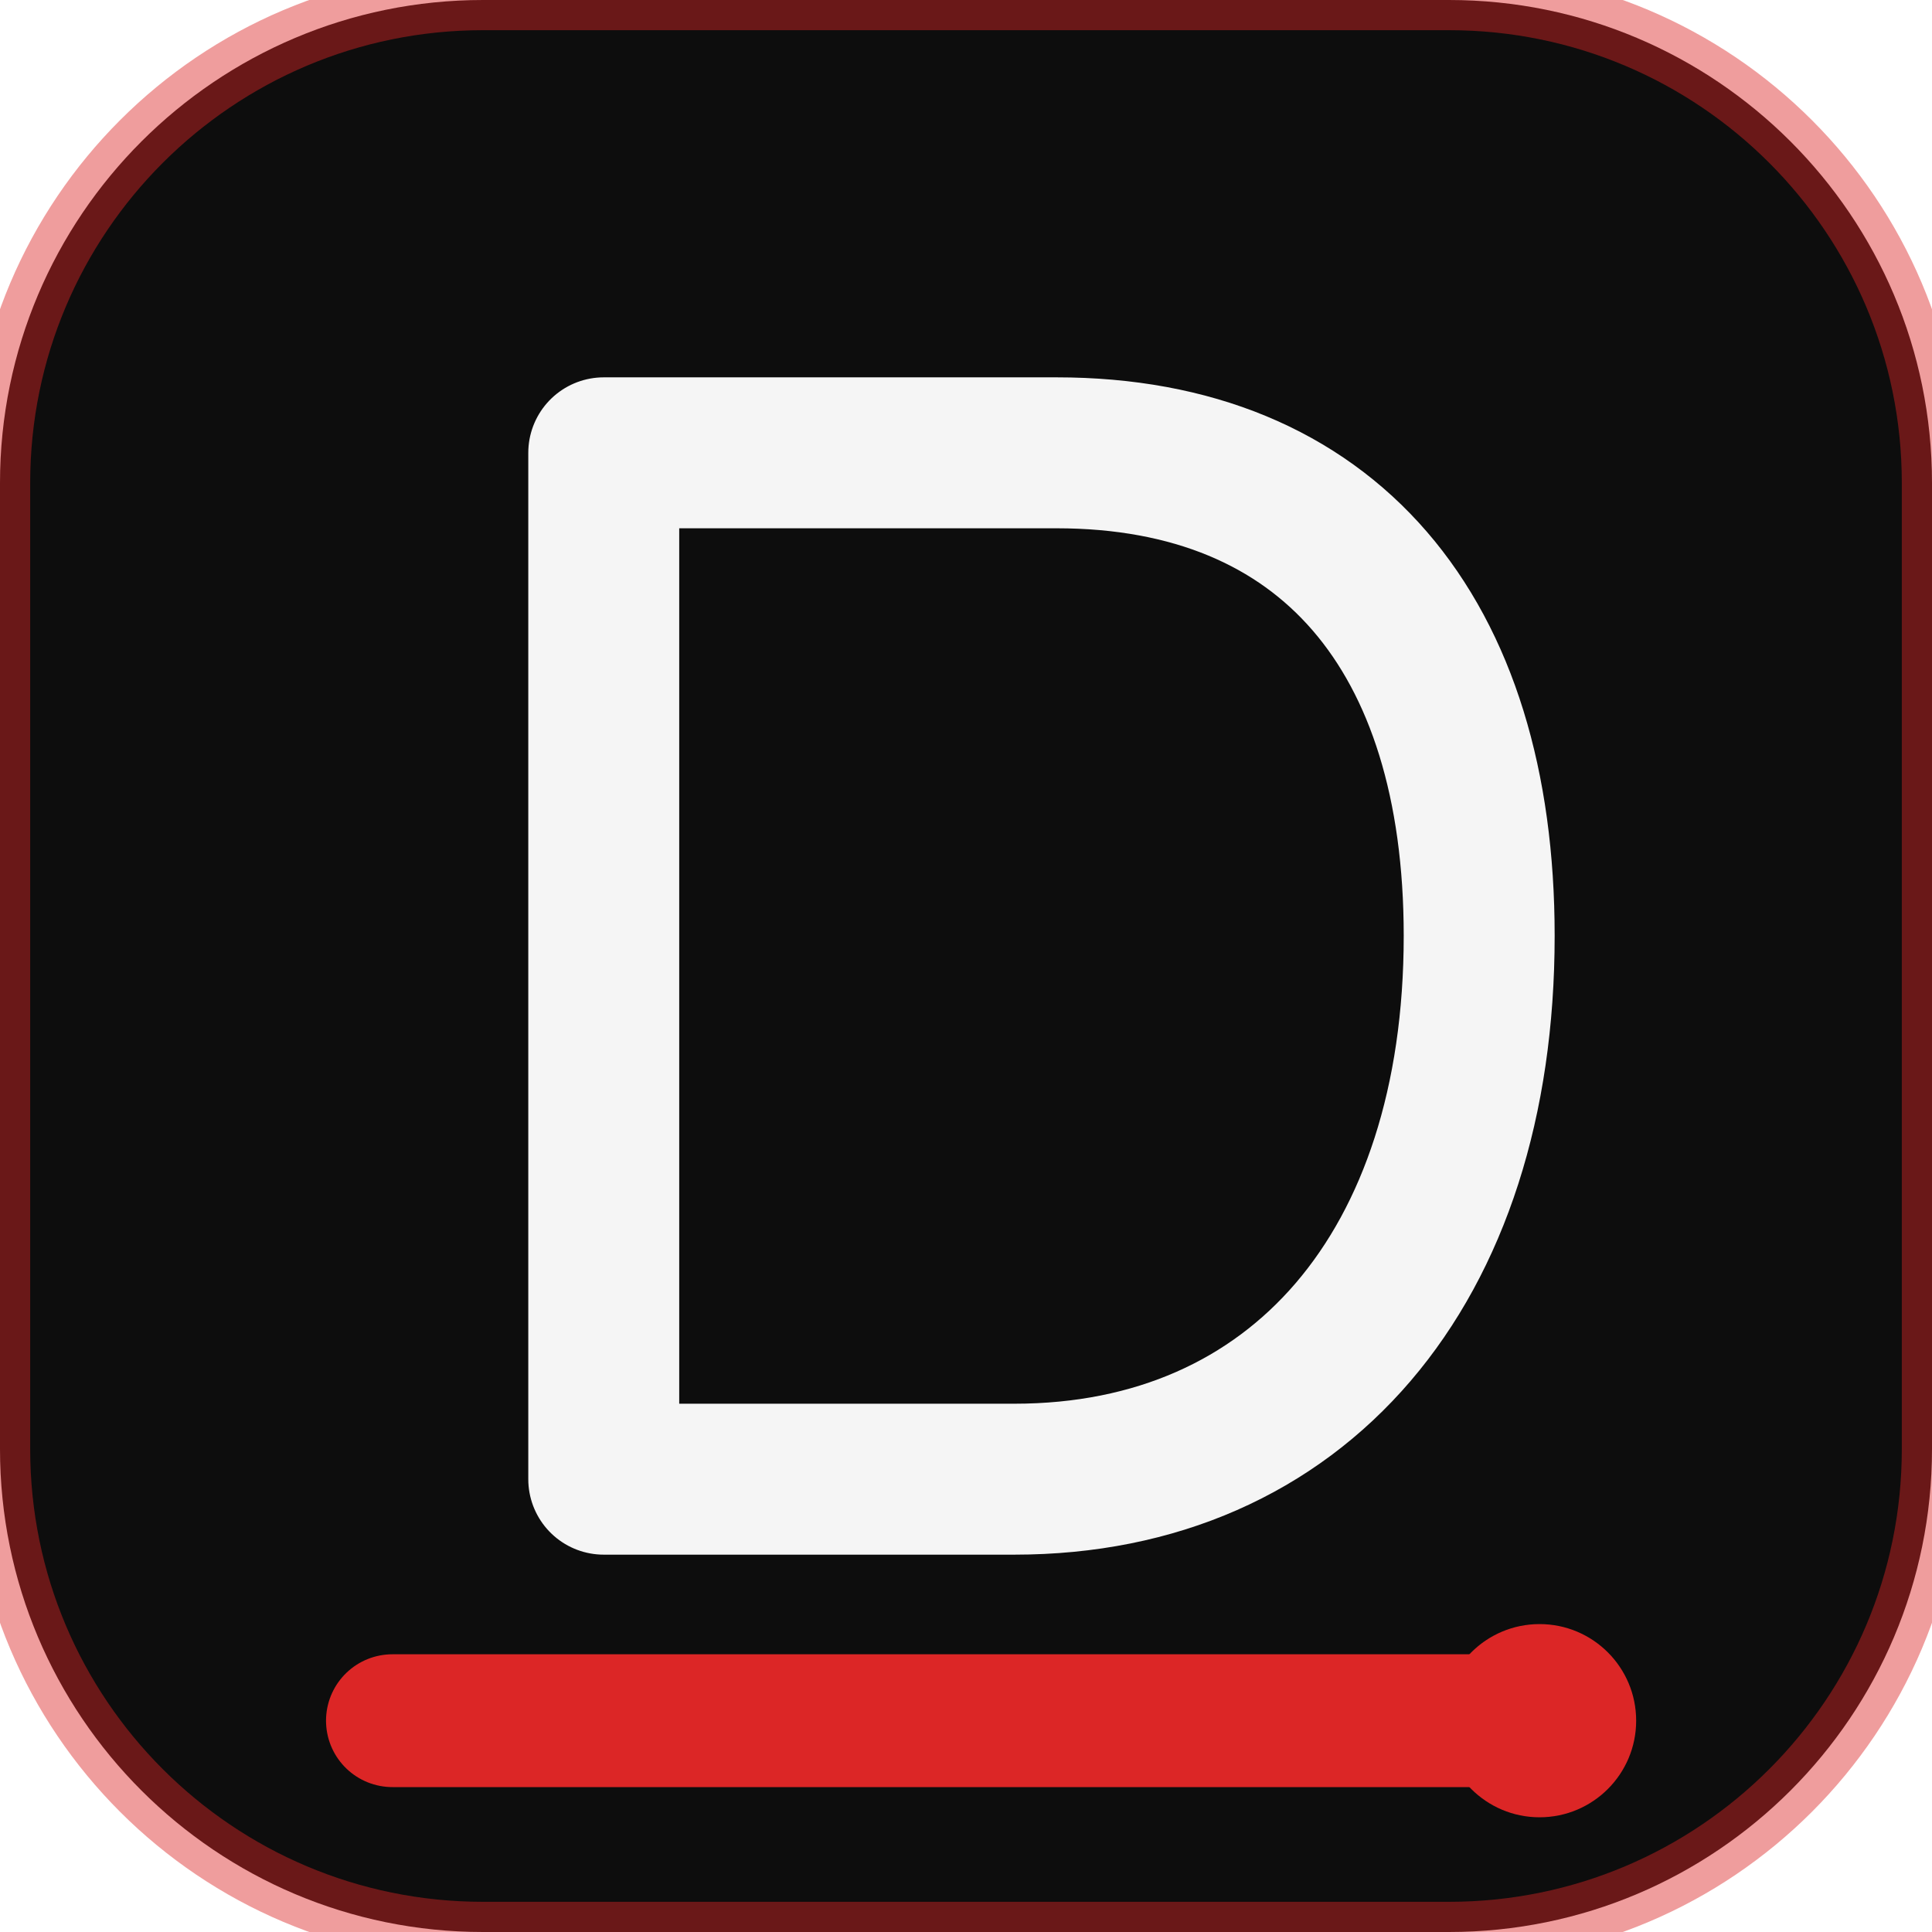
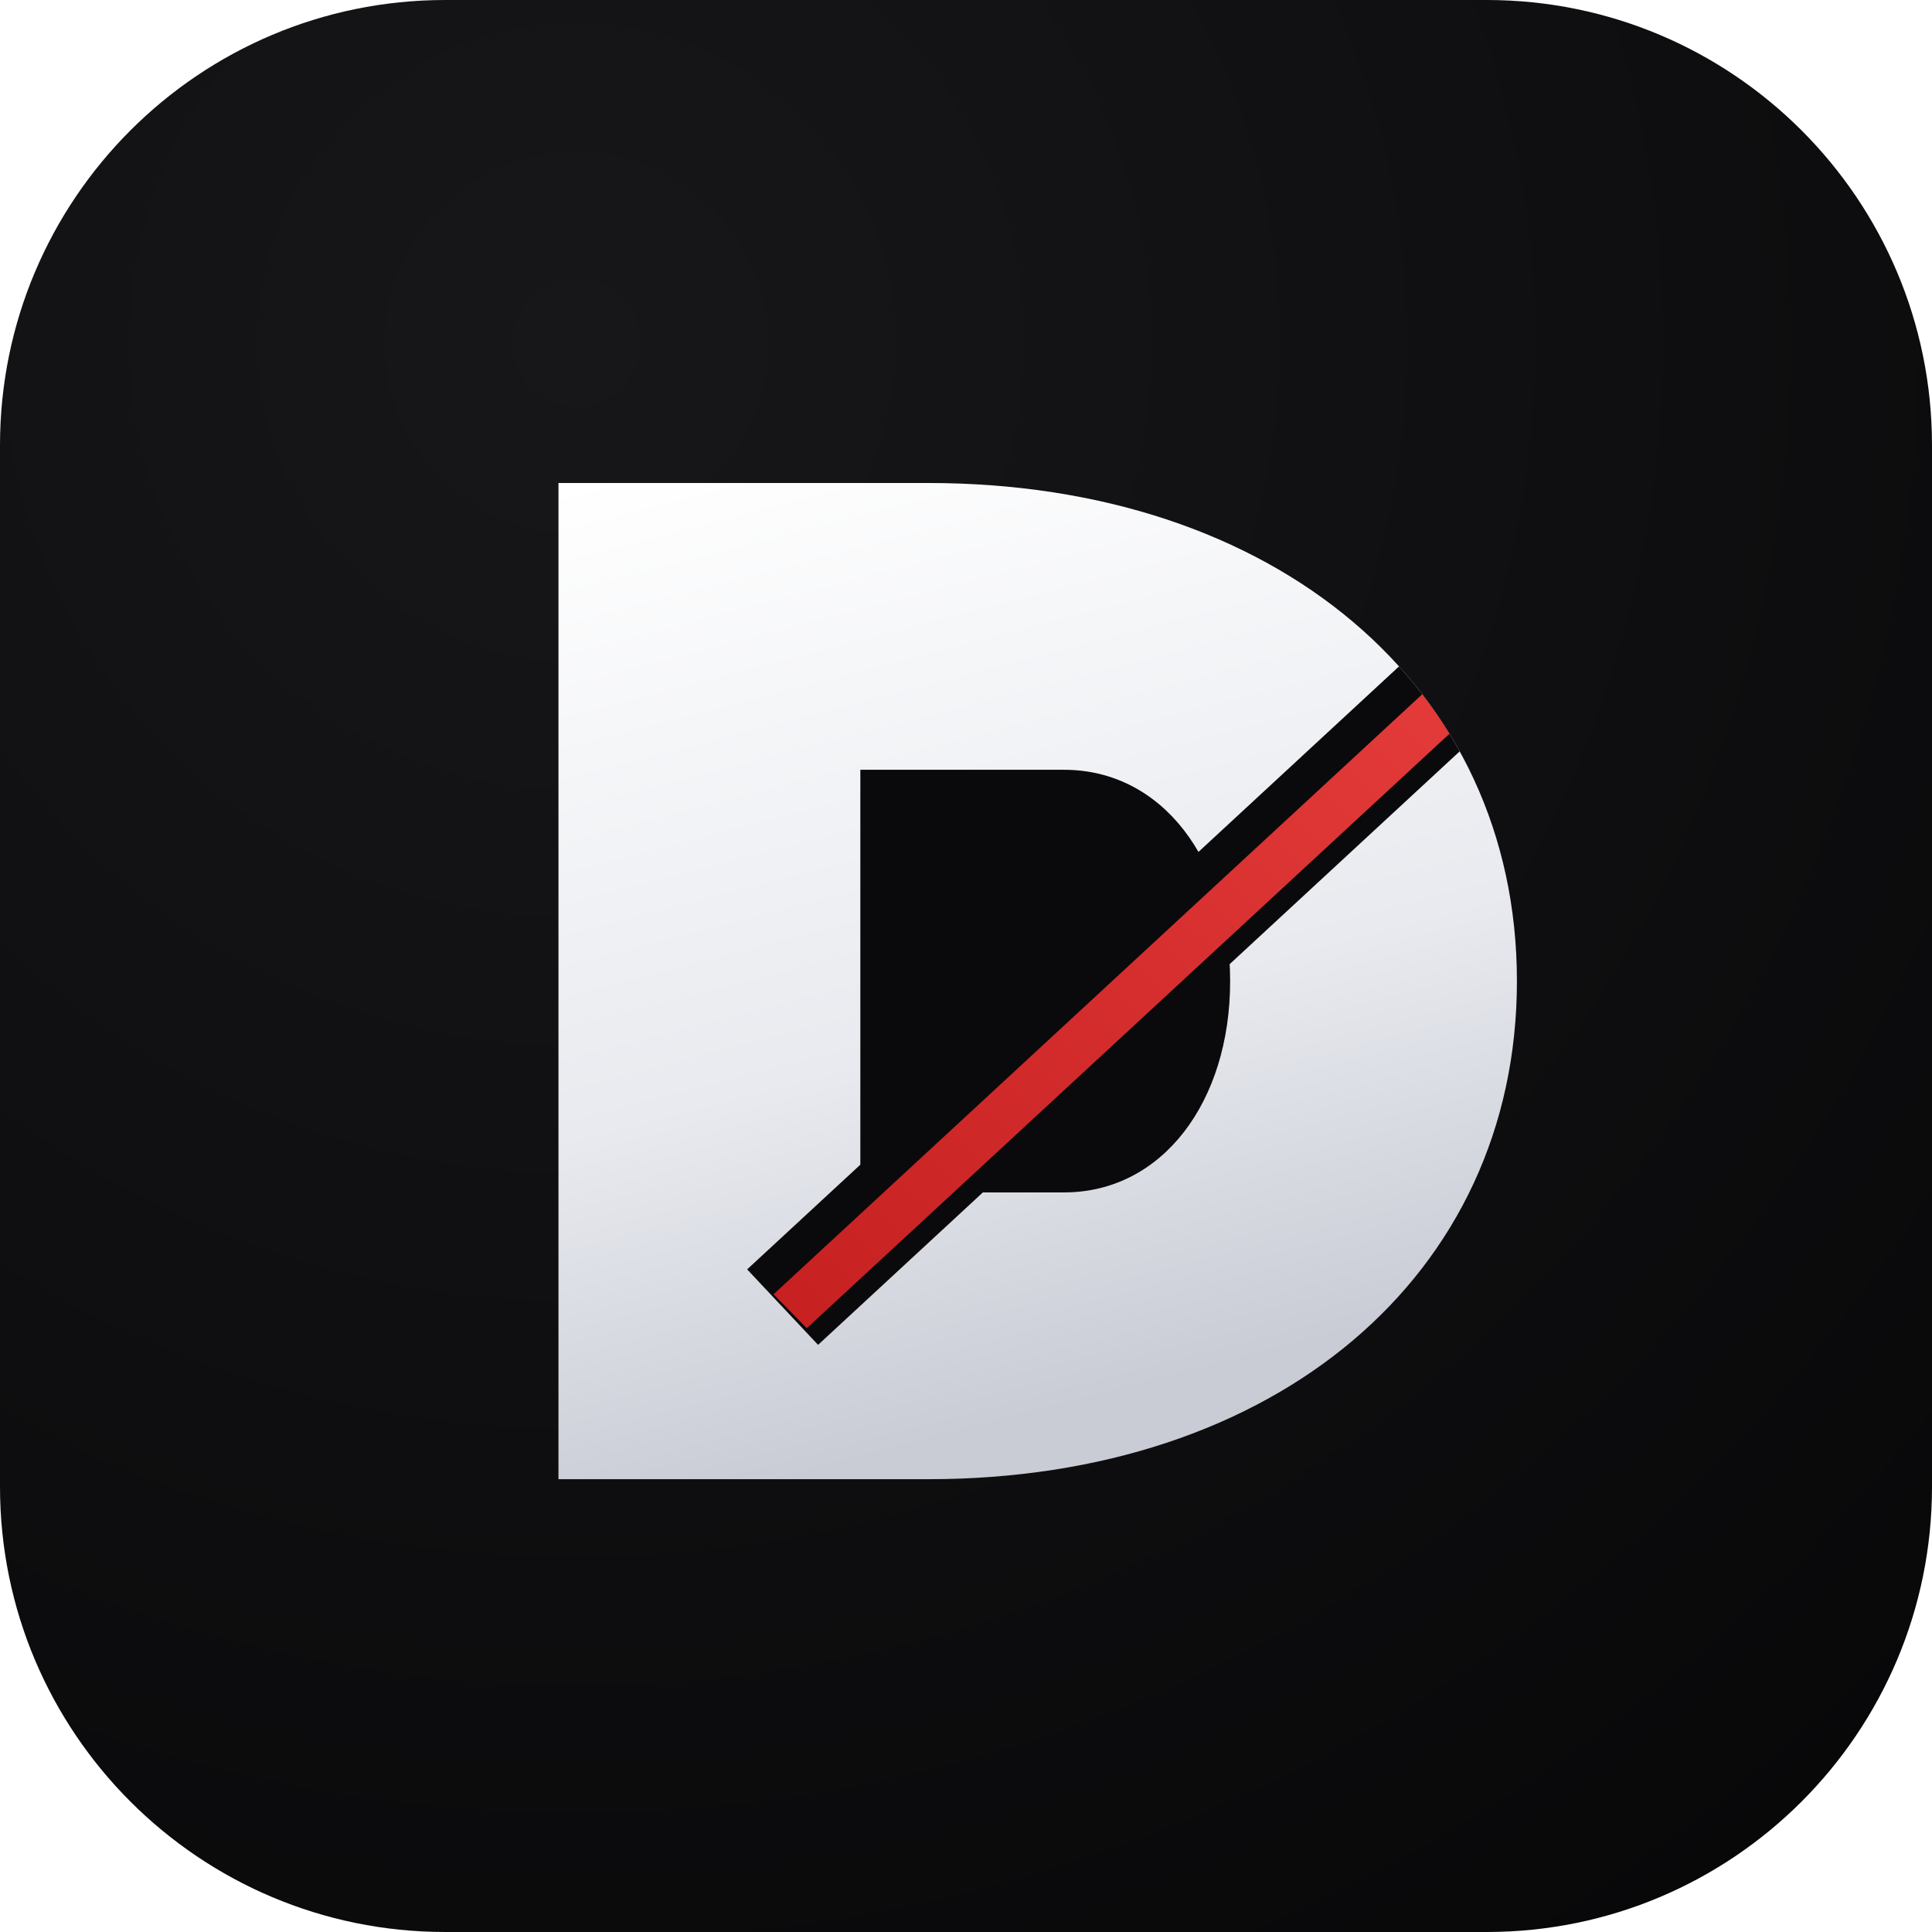
- <svg xmlns="http://www.w3.org/2000/svg" width="32" height="32" viewBox="0 0 32 32">
-   <rect width="32" height="32" rx="8" fill="#0d0d0d" stroke="rgba(220,38,38,0.45)" />
-   <path d="M10 7.5 H17.5 C22 7.5 24.5 10.5 24.5 15.5 C24.5 21 21.5 24.5 16.8 24.5 H10 Z" fill="none" stroke="#f5f5f5" stroke-width="2.5" stroke-linejoin="round" />
-   <path d="M6.5 28.5 L25.5 28.5" stroke="#dc2626" stroke-width="2.2" stroke-linecap="round" />
-   <circle cx="25.5" cy="28.5" r="1.6" fill="#dc2626" />
+ <svg xmlns="http://www.w3.org/2000/svg" width="512" height="512" viewBox="0 0 512 512">
+   <defs>
+     <radialGradient id="tile" cx="30%" cy="18%" r="105%">
+       <stop offset="0%" stop-color="#17171a" />
+       <stop offset="100%" stop-color="#070708" />
+     </radialGradient>
+     <linearGradient id="dgrad" x1="0" y1="0" x2="0.25" y2="1">
+       <stop offset="0%" stop-color="#ffffff" />
+       <stop offset="62%" stop-color="#e8eaef" />
+       <stop offset="100%" stop-color="#c9ccd5" />
+     </linearGradient>
+     <linearGradient id="wiregrad" x1="0" y1="1" x2="1" y2="0">
+       <stop offset="0%" stop-color="#c62020" />
+       <stop offset="100%" stop-color="#ef4444" />
+     </linearGradient>
+     <clipPath id="dsilhouette">
+       <path d="M148 128 H246 C338 128 402 182 402 260 C402 338 338 392 246 392 H148 Z" />
+     </clipPath>
+   </defs>
+   <rect width="512" height="512" rx="118" fill="url(#tile)" />
+   <path d="M148 128 H246 C338 128 402 182 402 260 C402 338 338 392 246 392 H148 Z" fill="url(#dgrad)" />
+   <path d="M228 204 H282 C308 204 326 228 326 260 C326 292 308 316 282 316 H228 Z" fill="#0a0a0c" />
+   <g clip-path="url(#dsilhouette)">
+     <path d="M198 336.4 L438 114.4 L456.8 134.4 L216.8 356.4 Z" fill="#0a0a0c" />
+     <path d="M205 343 L445 121 L453.8 130 L213.8 352 Z" fill="url(#wiregrad)" />
+   </g>
</svg>
